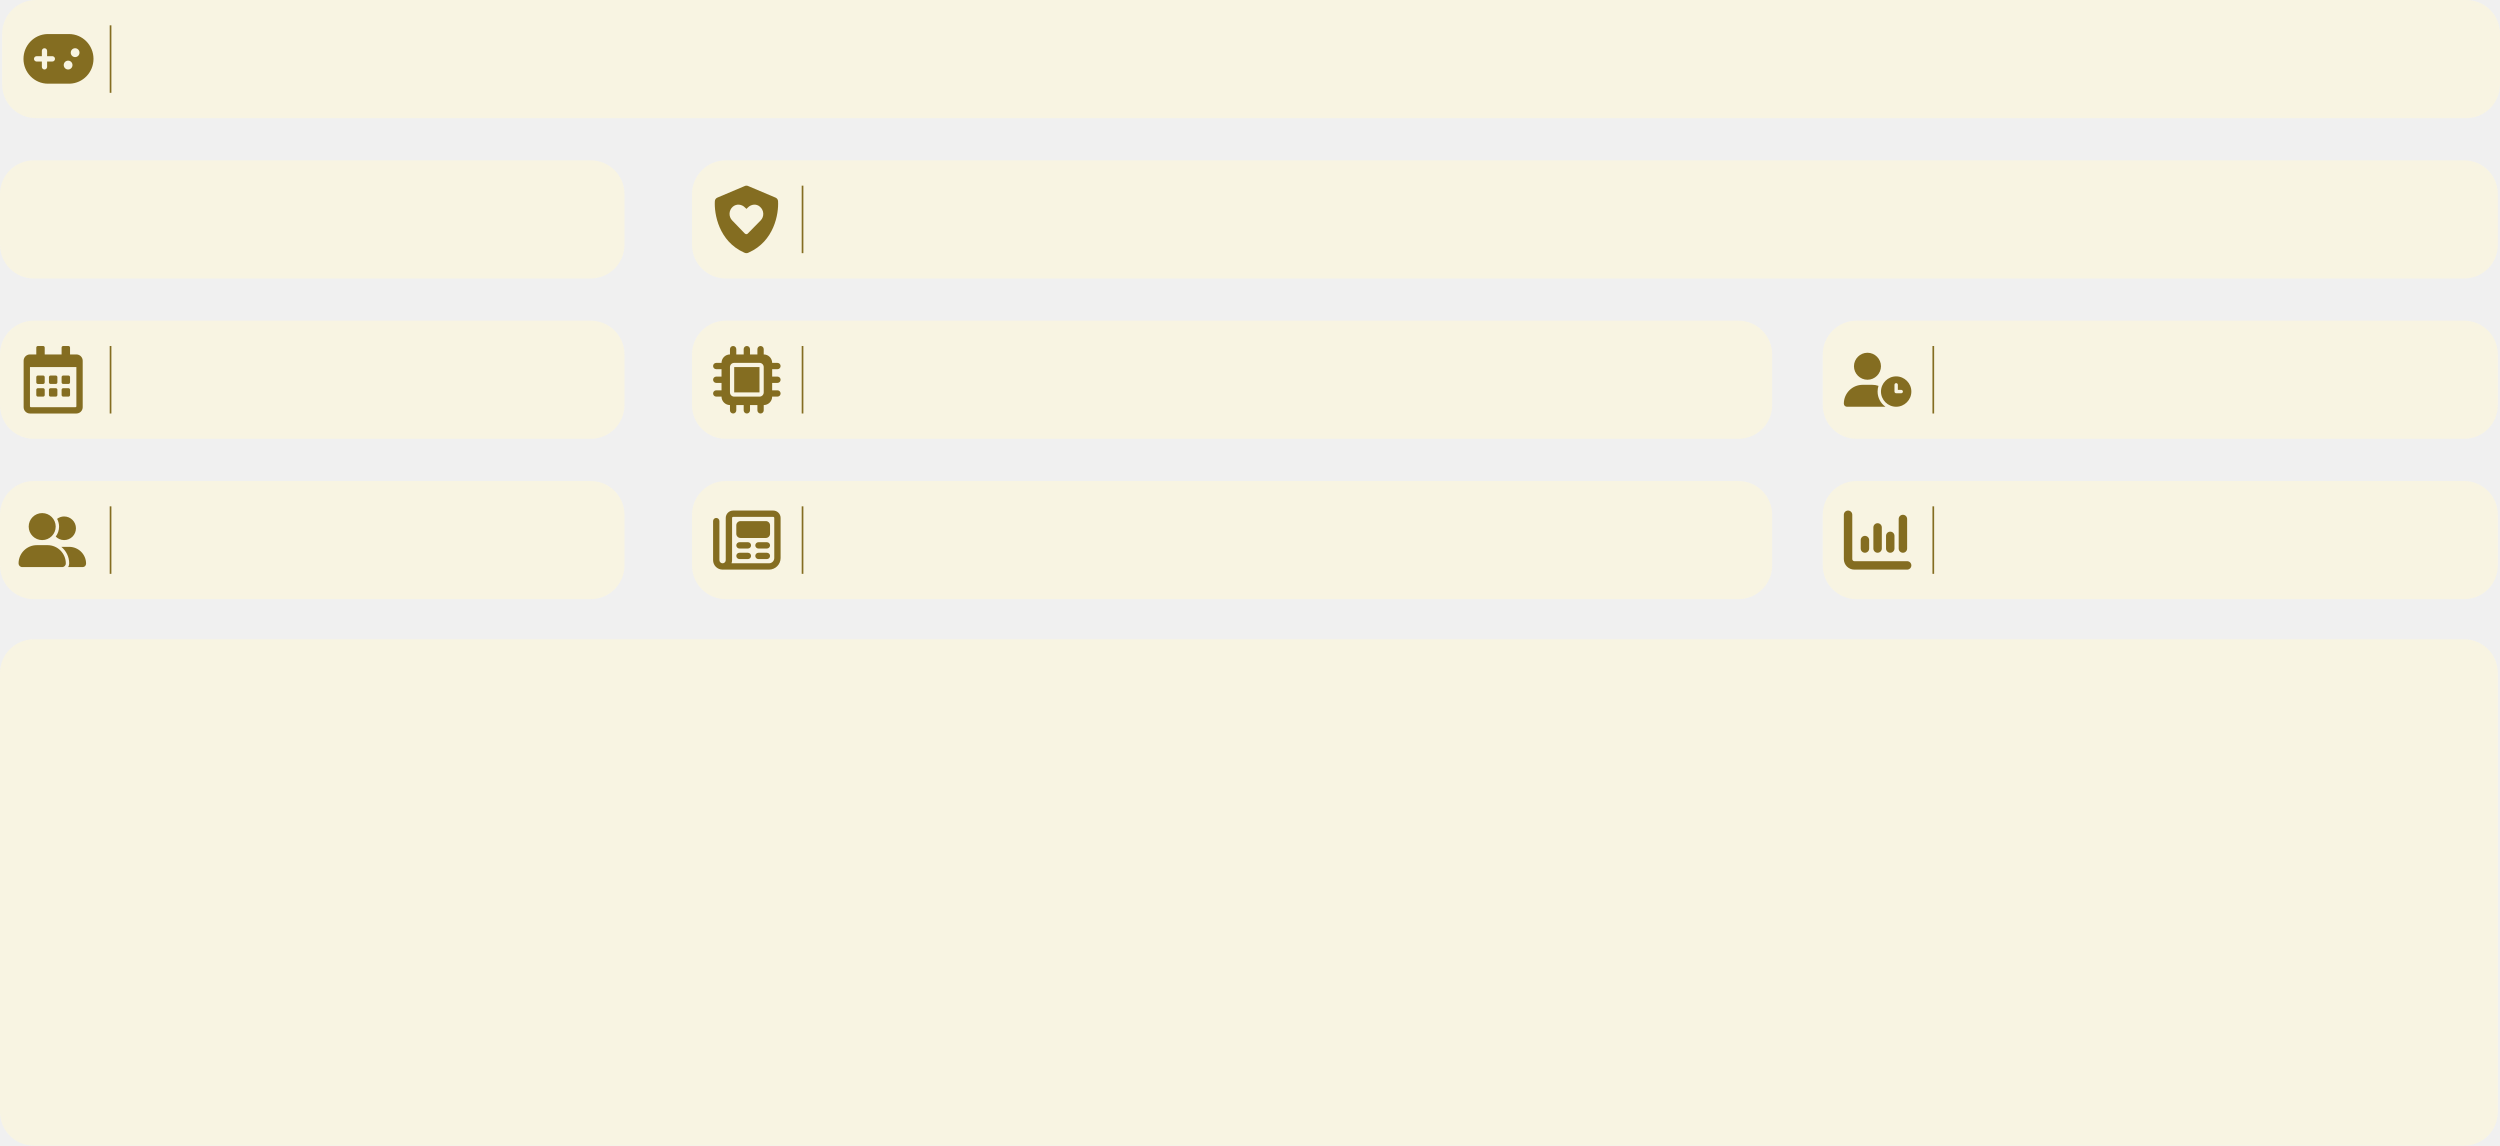
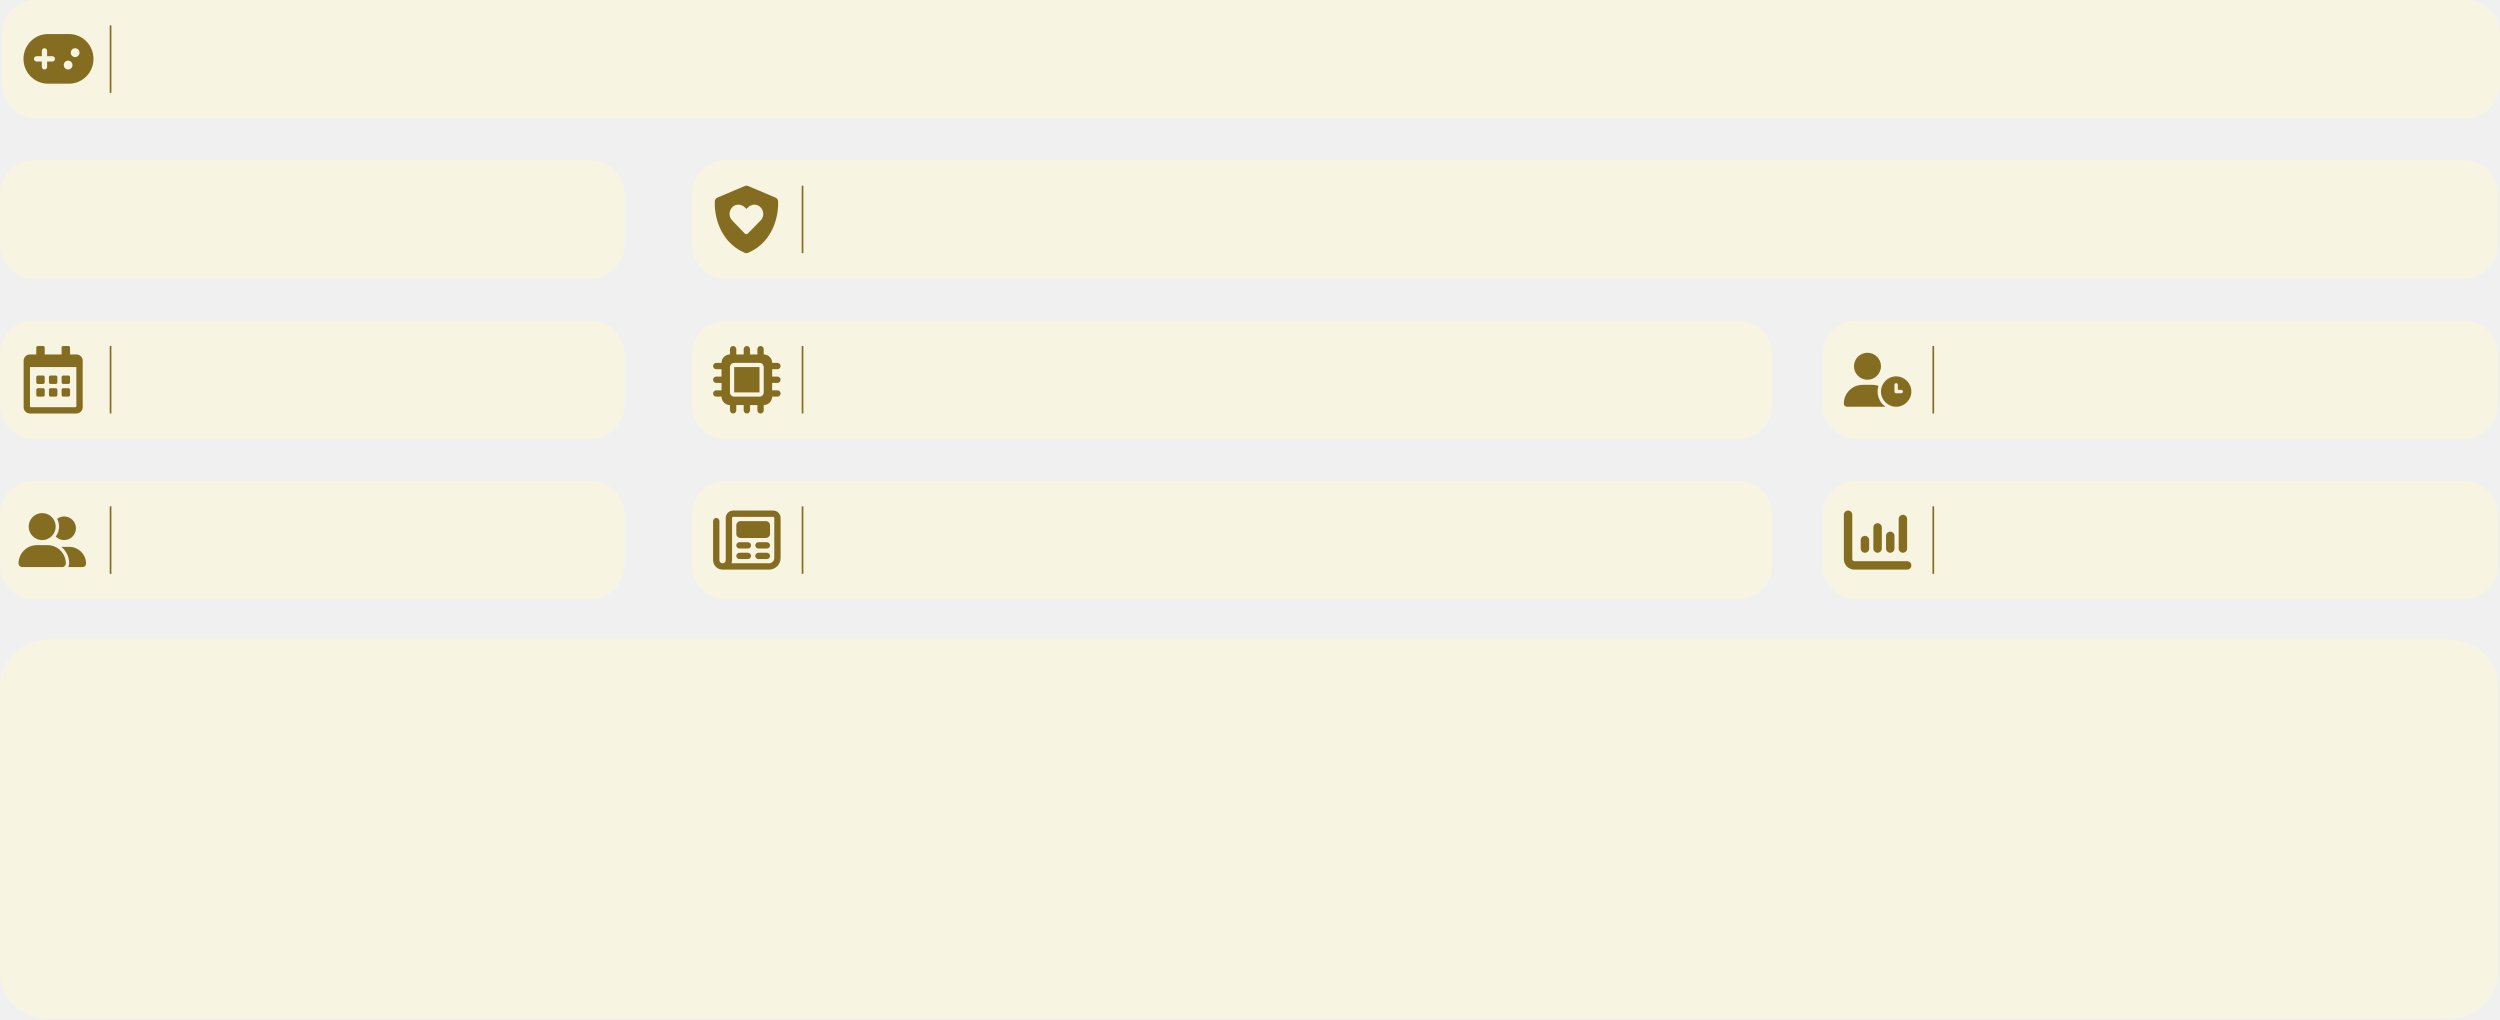
- <svg xmlns="http://www.w3.org/2000/svg" width="1481.233" height="678.784" viewBox="0 0 1481.233 678.784" version="1.1" style="clip-rule:evenodd;fill-rule:evenodd;stroke-linejoin:round;stroke-miterlimit:2" id="svg20" xml:space="preserve">
+ <svg xmlns="http://www.w3.org/2000/svg" width="1481.233" height="603.784" viewBox="0 0 1481.233 603.784" version="1.1" style="clip-rule:evenodd;fill-rule:evenodd;stroke-linejoin:round;stroke-miterlimit:2" id="svg20" xml:space="preserve">
  <defs id="defs20" />
  <path style="clip-rule:evenodd;fill:#fbf6de;fill-opacity:0.749;fill-rule:evenodd;stroke-width:0;stroke-linejoin:round;stroke-miterlimit:2" id="rect3" width="1479.963" height="70" x="1.27" y="0" d="m 21.27,0 h 1439.963 a 20,20 45 0 1 20,20 v 30 a 20,20 135 0 1 -20,20 H 21.27 A 20,20 45 0 1 1.27,50 V 20 a 20,20 135 0 1 20,-20 z" />
-   <path style="clip-rule:evenodd;fill:#fbf6de;fill-opacity:0.749;fill-rule:evenodd;stroke-width:0;stroke-linejoin:round;stroke-miterlimit:2" id="rect3-3" width="370" height="70" x="-12.687" y="-136.413" d="M 7.313,-136.413 H 337.313 a 20,20 45 0 1 20,20 v 30 a 20,20 135 0 1 -20,20 H 7.313 a 20,20 45 0 1 -20,-20 V -116.413 a 20,20 135 0 1 20,-20 z" transform="translate(12.68687,231.4131)" />
-   <path style="clip-rule:evenodd;fill:#fbf6de;fill-opacity:0.749;fill-rule:evenodd;stroke-width:0;stroke-linejoin:round;stroke-miterlimit:2" id="rect3-3-0" width="370" height="70" x="-12.687" y="-136.413" d="M 7.313,-136.413 H 337.313 a 20,20 45 0 1 20,20 v 30 a 20,20 135 0 1 -20,20 H 7.313 a 20,20 45 0 1 -20,-20 V -116.413 a 20,20 135 0 1 20,-20 z" transform="translate(12.68687,421.4131)" />
-   <path style="clip-rule:evenodd;fill:#fbf6de;fill-opacity:0.749;fill-rule:evenodd;stroke-width:0;stroke-linejoin:round;stroke-miterlimit:2" id="rect3-3-1" width="370" height="70" x="-12.687" y="-136.413" d="M 7.313,-136.413 H 337.313 a 20,20 45 0 1 20,20 v 30 a 20,20 135 0 1 -20,20 H 7.313 a 20,20 45 0 1 -20,-20 V -116.413 a 20,20 135 0 1 20,-20 z" transform="translate(12.68687,326.4131)" />
+   <path style="clip-rule:evenodd;fill:#fbf6de;fill-opacity:0.749;fill-rule:evenodd;stroke-width:0;stroke-linejoin:round;stroke-miterlimit:2" id="rect3-3" width="370" height="70" x="-12.687" y="-136.413" d="M 7.313,-136.413 H 337.313 a 20,20 45 0 1 20,20 v 30 a 20,20 135 0 1 -20,20 H 7.313 a 20,20 45 0 1 -20,-20 V -116.413 a 20,20 135 0 1 20,-20 z" transform="translate(12.6869,231.4131)" />
+   <path style="clip-rule:evenodd;fill:#fbf6de;fill-opacity:0.749;fill-rule:evenodd;stroke-width:0;stroke-linejoin:round;stroke-miterlimit:2" id="rect3-3-0" width="370" height="70" x="-12.687" y="-136.413" d="M 7.313,-136.413 H 337.313 a 20,20 45 0 1 20,20 v 30 a 20,20 135 0 1 -20,20 H 7.313 a 20,20 45 0 1 -20,-20 V -116.413 a 20,20 135 0 1 20,-20 z" transform="translate(12.6869,421.4131)" />
+   <path style="clip-rule:evenodd;fill:#fbf6de;fill-opacity:0.749;fill-rule:evenodd;stroke-width:0;stroke-linejoin:round;stroke-miterlimit:2" id="rect3-3-1" width="370" height="70" x="-12.687" y="-136.413" d="M 7.313,-136.413 H 337.313 a 20,20 45 0 1 20,20 v 30 a 20,20 135 0 1 -20,20 H 7.313 a 20,20 45 0 1 -20,-20 V -116.413 a 20,20 135 0 1 20,-20 z" transform="translate(12.6869,326.4131)" />
  <path style="clip-rule:evenodd;fill:#fbf6de;fill-opacity:0.749;fill-rule:evenodd;stroke-width:0;stroke-linejoin:round;stroke-miterlimit:2" id="rect3-3-7" width="1069.97" height="70" x="410" y="95" d="m 430,95 h 1029.97 a 20,20 45 0 1 20,20 v 30 a 20,20 135 0 1 -20,20 H 430 a 20,20 45 0 1 -20,-20 v -30 a 20,20 135 0 1 20,-20 z" />
  <path style="clip-rule:evenodd;fill:#fbf6de;fill-opacity:0.749;fill-rule:evenodd;stroke-width:0;stroke-linejoin:round;stroke-miterlimit:2" id="rect3-3-7-7" width="640" height="70" x="410" y="285" d="m 430,285 h 600 a 20,20 45 0 1 20,20 v 30 a 20,20 135 0 1 -20,20 H 430 a 20,20 45 0 1 -20,-20 v -30 a 20,20 135 0 1 20,-20 z" />
  <path style="clip-rule:evenodd;fill:#fbf6de;fill-opacity:0.749;fill-rule:evenodd;stroke-width:0;stroke-linejoin:round;stroke-miterlimit:2" id="rect3-3-7-7-1" width="640" height="70" x="410" y="285" d="m 430,285 h 600 a 20,20 45 0 1 20,20 v 30 a 20,20 135 0 1 -20,20 H 430 a 20,20 45 0 1 -20,-20 v -30 a 20,20 135 0 1 20,-20 z" transform="translate(0,-95)" />
  <path style="clip-rule:evenodd;fill:#fbf6de;fill-opacity:0.749;fill-rule:evenodd;stroke-width:0;stroke-linejoin:round;stroke-miterlimit:2" id="rect3-3-7-7-1-8" width="400" height="70" x="1079.962" y="190" d="m 1099.962,190 h 360 a 20,20 45 0 1 20,20 v 30 a 20,20 135 0 1 -20,20 h -360 a 20,20 45 0 1 -20,-20 v -30 a 20,20 135 0 1 20,-20 z" />
-   <path style="clip-rule:evenodd;fill:#fbf6de;fill-opacity:0.749;fill-rule:evenodd;stroke-width:0;stroke-linejoin:round;stroke-miterlimit:2" id="rect3-3-7-7-1-8-8" width="400" height="70" x="1079.962" y="190" d="m 1099.962,190 h 360 a 20,20 45 0 1 20,20 v 30 a 20,20 135 0 1 -20,20 h -360 a 20,20 45 0 1 -20,-20 v -30 a 20,20 135 0 1 20,-20 z" transform="translate(-3.6132813e-5,95)" />
-   <path style="clip-rule:evenodd;fill:#fbf6de;fill-opacity:0.749;fill-rule:evenodd;stroke-width:0;stroke-linejoin:round;stroke-miterlimit:2" id="rect3-3-7-7-1-8-8-9" width="1479.963" height="300" x="0" y="378.784" d="m 20,378.784 h 1439.963 a 20,20 45 0 1 20,20 v 260 a 20,20 135 0 1 -20,20 L 20,678.784 a 20,20 45 0 1 -20,-20 v -260 a 20,20 135 0 1 20,-20 z" />
+   <path style="clip-rule:evenodd;fill:#fbf6de;fill-opacity:0.749;fill-rule:evenodd;stroke-width:0;stroke-linejoin:round;stroke-miterlimit:2" id="rect3-3-7-7-1-8-8" width="400" height="70" x="1079.962" y="190" d="m 1099.962,190 h 360 a 20,20 45 0 1 20,20 v 30 a 20,20 135 0 1 -20,20 h -360 a 20,20 45 0 1 -20,-20 v -30 a 20,20 135 0 1 20,-20 z" transform="translate(0,95)" />
  <rect x="65" y="205" width="1" height="40" style="fill:#846d21;fill-opacity:1" id="rect8" />
  <rect x="65" y="15" width="1" height="40" style="clip-rule:evenodd;fill:#846d21;fill-rule:evenodd;stroke-linejoin:round;stroke-miterlimit:2;fill-opacity:1" id="rect8-4" />
  <rect x="65" y="300" width="1" height="40" style="fill:#846d21;fill-opacity:1" id="rect9" />
  <rect x="475" y="110" width="1" height="40" style="fill:#846d21;fill-opacity:1" id="rect10" />
  <rect x="475" y="205" width="1" height="40" style="fill:#846d21;fill-opacity:1" id="rect11" />
  <rect x="475" y="300" width="1" height="40" style="fill:#846d21;fill-opacity:1" id="rect12" />
  <rect x="1144.962" y="205" width="1" height="40" style="fill:#846d21;fill-opacity:1" id="rect13" />
  <rect x="1144.962" y="300" width="1" height="40" style="fill:#846d21;fill-opacity:1" id="rect14" />
  <path d="m 25.564,227.5 h -3.128 c -0.516,-0.002 -0.934,-0.42 -0.936,-0.936 v -3.128 c 0.002,-0.516 0.42,-0.934 0.936,-0.936 h 3.124 c 0.516,0.002 0.934,0.42 0.936,0.936 v 3.124 c 0,0.516 -0.416,0.936 -0.932,0.94 z M 34,226.564 v -3.128 c -0.002,-0.516 -0.42,-0.934 -0.936,-0.936 h -3.128 c -0.516,0.002 -0.934,0.42 -0.936,0.936 v 3.124 c 0.002,0.516 0.42,0.934 0.936,0.936 h 3.124 c 0.516,0 0.936,-0.416 0.94,-0.932 z m 7.5,0 v -3.128 c -0.002,-0.516 -0.42,-0.934 -0.936,-0.936 h -3.128 c -0.516,0.002 -0.934,0.42 -0.936,0.936 v 3.124 c 0.002,0.516 0.42,0.934 0.936,0.936 h 3.124 c 0.516,0 0.936,-0.416 0.94,-0.932 z m -7.5,7.5 v -3.128 C 33.998,230.42 33.58,230.002 33.064,230 h -3.128 c -0.516,0.002 -0.934,0.42 -0.936,0.936 v 3.124 c 0.002,0.516 0.42,0.934 0.936,0.936 h 3.124 c 0.516,0 0.936,-0.416 0.94,-0.932 z m -7.5,0 v -3.128 C 26.498,230.42 26.08,230.002 25.564,230 h -3.128 c -0.516,0.002 -0.934,0.42 -0.936,0.936 v 3.124 c 0.002,0.516 0.42,0.934 0.936,0.936 h 3.124 c 0.516,0 0.936,-0.416 0.94,-0.932 z m 15,0 v -3.128 C 41.498,230.42 41.08,230.002 40.564,230 h -3.128 c -0.516,0.002 -0.934,0.42 -0.936,0.936 v 3.124 c 0.002,0.516 0.42,0.934 0.936,0.936 h 3.124 c 0.516,0 0.936,-0.416 0.94,-0.932 z M 49,213.752 v 27.5 c -0.002,2.07 -1.678,3.746 -3.748,3.748 h -27.5 c -2.07,0 -3.75,-1.678 -3.752,-3.748 v -27.5 c 0,-0.996 0.396,-1.95 1.098,-2.654 0.704,-0.702 1.658,-1.098 2.654,-1.098 h 3.752 v -4.064 c 0.002,-0.514 0.418,-0.932 0.932,-0.936 h 3.124 c 0.516,0.002 0.934,0.42 0.936,0.936 V 210 h 10 v -4.064 C 36.498,205.418 36.918,205 37.436,205 h 3.124 c 0.516,0.002 0.934,0.42 0.936,0.936 V 210 h 3.752 c 0.996,0 1.95,0.396 2.654,1.098 0.702,0.704 1.098,1.658 1.098,2.654 z M 45.252,240.78 V 217.5 h -27.5 v 23.28 c 0.002,0.258 0.21,0.466 0.468,0.468 H 44.8 c 0.252,-0.01 0.45,-0.216 0.452,-0.468 z" style="fill:#846d21;fill-rule:nonzero;fill-opacity:1" id="path14" />
  <path d="m 25,320 c 4.42,0 8,-3.58 8,-8 0,-4.42 -3.58,-8 -8,-8 -4.42,0 -8,3.58 -8,8 0,4.42 3.58,8 8,8 z m 3.168,3 H 21.832 C 15.848,323 11,327.852 11,333.832 c 0,1.2 0.972,2.168 2.168,2.168 H 36.832 C 38.032,336 39,335.032 39,333.832 39,327.852 34.152,323 28.168,323 Z m 12.776,1 h -4.616 c 2.872,2.356 4.672,5.88 4.672,9.832 0,0.8 -0.236,1.536 -0.624,2.168 H 49 c 1.108,0 2,-0.9 2,-2.056 C 51,328.472 46.528,324 40.944,324 Z M 38,320 c 3.872,0 7,-3.128 7,-7 0,-3.868 -3.128,-7 -7,-7 -1.568,0 -3.004,0.536 -4.168,1.408 0.72,1.384 1.168,2.932 1.168,4.592 0,2.22 -0.748,4.26 -1.972,5.92 1.264,1.28 3.024,2.08 4.972,2.08 z" style="fill:#846d21;fill-rule:nonzero;fill-opacity:1" id="path15" />
  <path d="m 442.271,110 c 0.438,-0.004 0.86,0.108 1.234,0.318 l 15.97,6.756 c 0.874,0.37 1.46,1.138 1.514,2.152 0.446,7.462 -2.28,23.734 -17.452,30.438 -0.382,0.218 -0.89,0.344 -1.266,0.336 -0.452,0.008 -0.89,-0.118 -1.344,-0.336 -15.1,-6.704 -17.822,-22.976 -17.384,-30.438 0.056,-1.014 0.646,-1.782 1.522,-2.152 l 15.964,-6.756 c 0.376,-0.21 0.806,-0.322 1.242,-0.318 z m 0.766,28.39 7.664,-7.796 c 2.188,-2.258 2.054,-6.016 -0.476,-8.132 -2.056,-1.852 -5.204,-1.508 -7.188,0.546 l -0.758,0.75 -0.82,-0.75 c -1.914,-2.054 -5.132,-2.398 -7.258,-0.546 -2.46,2.116 -2.594,5.874 -0.406,8.132 l 7.532,7.796 c 0.546,0.478 1.296,0.478 1.71,0 z" style="fill:#846d21;fill-rule:nonzero;fill-opacity:1" id="path16" />
  <path d="m 436.25,206.876 c 0,-1.04 -0.836,-1.876 -1.874,-1.876 -1.04,0 -1.876,0.836 -1.876,1.876 V 210 c -2.758,0 -5,2.242 -5,5 h -3.124 c -1.04,0 -1.876,0.836 -1.876,1.876 0,1.038 0.836,1.874 1.876,1.874 h 3.124 v 4.376 h -3.124 c -1.04,0 -1.876,0.834 -1.876,1.874 0,1.04 0.836,1.876 1.876,1.876 h 3.124 v 4.374 h -3.124 c -1.04,0 -1.876,0.836 -1.876,1.876 0,1.038 0.836,1.874 1.876,1.874 h 3.124 c 0,2.758 2.242,5 5,5 v 3.126 c 0,1.038 0.836,1.874 1.876,1.874 1.038,0 1.874,-0.836 1.874,-1.874 V 240 h 4.376 v 3.126 c 0,1.038 0.834,1.874 1.874,1.874 1.04,0 1.876,-0.836 1.876,-1.874 V 240 h 4.374 v 3.126 c 0,1.038 0.836,1.874 1.876,1.874 1.038,0 1.874,-0.836 1.874,-1.874 V 240 c 2.758,0 5,-2.242 5,-5 h 3.126 c 1.038,0 1.874,-0.836 1.874,-1.874 0,-1.04 -0.836,-1.876 -1.874,-1.876 H 457.5 v -4.374 h 3.126 c 1.038,0 1.874,-0.836 1.874,-1.876 0,-1.04 -0.836,-1.874 -1.874,-1.874 H 457.5 v -4.376 h 3.126 c 1.038,0 1.874,-0.836 1.874,-1.874 0,-1.04 -0.836,-1.876 -1.874,-1.876 H 457.5 c 0,-2.758 -2.242,-5 -5,-5 v -3.124 c 0,-1.04 -0.836,-1.876 -1.874,-1.876 -1.04,0 -1.876,0.836 -1.876,1.876 V 210 h -4.374 v -3.124 c 0,-1.04 -0.836,-1.876 -1.876,-1.876 -1.04,0 -1.874,0.836 -1.874,1.876 V 210 H 436.25 Z M 435,215 h 15 c 1.382,0 2.5,1.118 2.5,2.5 v 15 c 0,1.382 -1.118,2.5 -2.5,2.5 h -15 c -1.382,0 -2.5,-1.118 -2.5,-2.5 v -15 c 0,-1.382 1.118,-2.5 2.5,-2.5 z m 15,2.5 h -15 v 15 h 15 z" style="fill:#846d21;fill-rule:nonzero;fill-opacity:1" id="path17" />
  <path d="m 458.126,302.5 h -23.75 c -2.416,0 -4.376,1.964 -4.376,4.376 v 25 c 0,1.032 -0.842,1.874 -1.874,1.874 -1.034,0 -1.876,-0.844 -1.876,-1.874 V 308.75 c 0,-1.036 -0.84,-1.874 -1.874,-1.874 -1.036,0 -1.876,0.838 -1.876,1.874 v 23.126 c 0,3.1 2.524,5.624 5.626,5.624 h 27.5 c 3.79,0 6.874,-3.084 6.874,-6.874 v -23.75 c 0,-2.412 -1.96,-4.376 -4.374,-4.376 z m 0.624,28.126 c 0,1.722 -1.402,3.124 -3.124,3.124 H 433.43 c 0.202,-0.586 0.32,-1.218 0.32,-1.874 v -25 c 0,-0.346 0.28,-0.626 0.626,-0.626 h 23.75 c 0.344,0 0.624,0.28 0.624,0.626 z m -15.624,-9.376 h -5 c -1.032,0 -1.876,0.844 -1.876,1.876 0,1.03 0.844,1.874 1.876,1.874 h 5 c 1.038,0 1.874,-0.836 1.874,-1.874 0,-1.04 -0.836,-1.876 -1.874,-1.876 z m 11.25,0 h -5 c -1.032,0 -1.876,0.844 -1.876,1.876 0,1.03 0.844,1.874 1.876,1.874 h 5 c 1.034,0 1.874,-0.84 1.874,-1.874 0,-1.036 -0.836,-1.876 -1.874,-1.876 z m -11.25,6.25 h -5 c -1.036,0 -1.876,0.84 -1.876,1.876 0,1.034 0.84,1.874 1.876,1.874 h 5 c 1.034,0 1.874,-0.84 1.874,-1.874 0,-1.036 -0.836,-1.876 -1.874,-1.876 z m 11.25,0 h -5 c -1.032,0 -1.876,0.844 -1.876,1.876 0,1.03 0.84,1.874 1.876,1.874 h 5 c 1.034,0 1.874,-0.84 1.874,-1.874 0,-1.036 -0.836,-1.876 -1.874,-1.876 z m -0.626,-18.75 h -15 c -1.38,0 -2.5,1.12 -2.5,2.5 v 5 c 0,1.38 1.12,2.5 2.5,2.5 h 15 c 1.38,0 2.5,-1.12 2.5,-2.5 v -5 c 0,-1.382 -1.118,-2.5 -2.5,-2.5 z" style="fill:#846d21;fill-rule:nonzero;fill-opacity:1" id="path18" />
  <path d="m 1106.462,209 c 4.389,0 8,3.611 8,8 0,4.389 -3.611,8 -8,8 -4.389,0 -8,-3.611 -8,-8 0,-4.389 3.611,-8 8,-8 z m -2.856,19 h 5.712 c 1.288,0 2.525,0.219 3.675,0.619 -0.343,1.069 -0.531,2.2 -0.531,3.381 0,3.719 1.844,7.006 4.675,9 h -22.819 c -1.025,0 -1.856,-0.831 -1.856,-1.856 0,-6.156 4.988,-11.144 11.144,-11.144 z m 10.856,4 c 0,-4.937 4.063,-9 9,-9 4.937,0 9,4.063 9,9 0,4.937 -4.063,9 -9,9 -4.937,0 -9,-4.063 -9,-9 z m 9,-5 c -0.55,0 -1,0.45 -1,1 v 4 c 0,0.55 0.45,1 1,1 h 3 c 0.55,0 1,-0.45 1,-1 0,-0.55 -0.45,-1 -1,-1 h -2 v -3 c 0,-0.55 -0.45,-1 -1,-1 z" style="fill:#846d21;fill-rule:nonzero;fill-opacity:1" id="path19" />
  <path d="m 1094.962,302.5 c 1.383,0 2.5,1.117 2.5,2.5 v 26.25 c 0,0.688 0.563,1.25 1.25,1.25 h 31.25 c 1.383,0 2.5,1.117 2.5,2.5 0,1.383 -1.117,2.5 -2.5,2.5 h -31.25 c -3.453,0 -6.25,-2.797 -6.25,-6.25 V 305 c 0,-1.383 1.117,-2.5 2.5,-2.5 z m 10,15 c 1.383,0 2.5,1.117 2.5,2.5 v 5 c 0,1.383 -1.117,2.5 -2.5,2.5 -1.383,0 -2.5,-1.117 -2.5,-2.5 v -5 c 0,-1.383 1.117,-2.5 2.5,-2.5 z m 10,-5 V 325 c 0,1.383 -1.117,2.5 -2.5,2.5 -1.383,0 -2.5,-1.117 -2.5,-2.5 v -12.5 c 0,-1.383 1.117,-2.5 2.5,-2.5 1.383,0 2.5,1.117 2.5,2.5 z m 5,2.5 c 1.383,0 2.5,1.117 2.5,2.5 v 7.5 c 0,1.383 -1.117,2.5 -2.5,2.5 -1.383,0 -2.5,-1.117 -2.5,-2.5 v -7.5 c 0,-1.383 1.117,-2.5 2.5,-2.5 z m 10,-7.5 V 325 c 0,1.383 -1.117,2.5 -2.5,2.5 -1.383,0 -2.5,-1.117 -2.5,-2.5 v -17.5 c 0,-1.383 1.117,-2.5 2.5,-2.5 1.383,0 2.5,1.117 2.5,2.5 z" style="fill:#846d21;fill-rule:nonzero;fill-opacity:1" id="path20" />
-   <path d="m 40.873,20.17 c 8.02,0 14.522,6.586 14.522,14.709 0,7.954 -6.234,14.434 -14.023,14.701 l -0.499,0.009 H 28.435 c -8.02,0 -14.522,-6.586 -14.522,-14.709 0,-7.954 6.234,-14.434 14.023,-14.701 l 0.499,-0.009 z m -0.514,15.76 c -1.432,0 -2.593,1.176 -2.593,2.627 0,1.451 1.161,2.627 2.593,2.627 1.432,0 2.593,-1.176 2.593,-2.627 0,-1.451 -1.161,-2.627 -2.593,-2.627 z M 26.356,28.575 c -0.788,0 -1.439,0.593 -1.542,1.362 l -0.014,0.214 v 3.148 l -3.112,0.002 c -0.859,0 -1.556,0.706 -1.556,1.576 0,0.798 0.585,1.457 1.345,1.562 l 0.211,0.014 3.112,-0.002 v 3.156 c 0,0.87 0.697,1.576 1.556,1.576 0.788,0 1.439,-0.593 1.542,-1.362 l 0.014,-0.214 V 36.451 l 3.112,0.002 c 0.859,0 1.556,-0.706 1.556,-1.576 0,-0.798 -0.585,-1.457 -1.345,-1.562 l -0.211,-0.014 -3.112,-0.002 v -3.148 c 0,-0.87 -0.697,-1.576 -1.556,-1.576 z m 18.153,0 c -1.432,0 -2.593,1.176 -2.593,2.627 0,1.451 1.161,2.627 2.593,2.627 1.432,0 2.593,-1.176 2.593,-2.627 0,-1.451 -1.161,-2.627 -2.593,-2.627 z" id="🎨-Color" style="fill:#846d21;fill-opacity:1;fill-rule:nonzero;stroke:none;stroke-width:2.088" />
+   <path d="m 40.873,20.17 c 8.02,0 14.522,6.586 14.522,14.709 0,7.954 -6.234,14.434 -14.023,14.701 l -0.499,0.008 H 28.435 c -8.02,0 -14.522,-6.586 -14.522,-14.709 0,-7.954 6.234,-14.434 14.023,-14.701 l 0.499,-0.008 z m -0.514,15.76 c -1.432,0 -2.593,1.176 -2.593,2.627 0,1.451 1.161,2.627 2.593,2.627 1.432,0 2.593,-1.176 2.593,-2.627 0,-1.451 -1.161,-2.627 -2.593,-2.627 z M 26.356,28.575 c -0.788,0 -1.439,0.593 -1.542,1.362 l -0.014,0.214 v 3.148 l -3.112,0.001 c -0.859,0 -1.556,0.706 -1.556,1.576 0,0.798 0.585,1.457 1.345,1.562 l 0.211,0.014 3.112,-0.002 v 3.156 c 0,0.87 0.697,1.576 1.556,1.576 0.788,0 1.439,-0.593 1.542,-1.362 l 0.014,-0.214 V 36.45 l 3.112,0.002 c 0.859,0 1.556,-0.706 1.556,-1.576 0,-0.798 -0.585,-1.457 -1.345,-1.562 l -0.211,-0.014 -3.112,-0.001 v -3.148 c 0,-0.87 -0.697,-1.576 -1.556,-1.576 z m 18.153,0 c -1.432,0 -2.593,1.176 -2.593,2.627 0,1.451 1.161,2.627 2.593,2.627 1.432,0 2.593,-1.176 2.593,-2.627 0,-1.451 -1.161,-2.627 -2.593,-2.627 z" id="🎨-Color" style="fill:#846d21;fill-opacity:1;fill-rule:nonzero;stroke:none;stroke-width:2.088" />
+   <path style="fill:#fbf6de;fill-opacity:0.749;stroke:#ffffff;stroke-width:0" id="rect1" width="1487.754" height="250.595" x="-1.216" y="725.022" transform="matrix(0.994763,0,0,0.8978639,1.210109,-272.1868)" d="M 28.784,725.022 H 1456.538 a 30,30 45 0 1 30,30 V 945.616 a 30,30 135 0 1 -30,30 H 28.784 a 30,30 45 0 1 -30,-30 V 755.022 a 30,30 135 0 1 30,-30 z" />
</svg>
